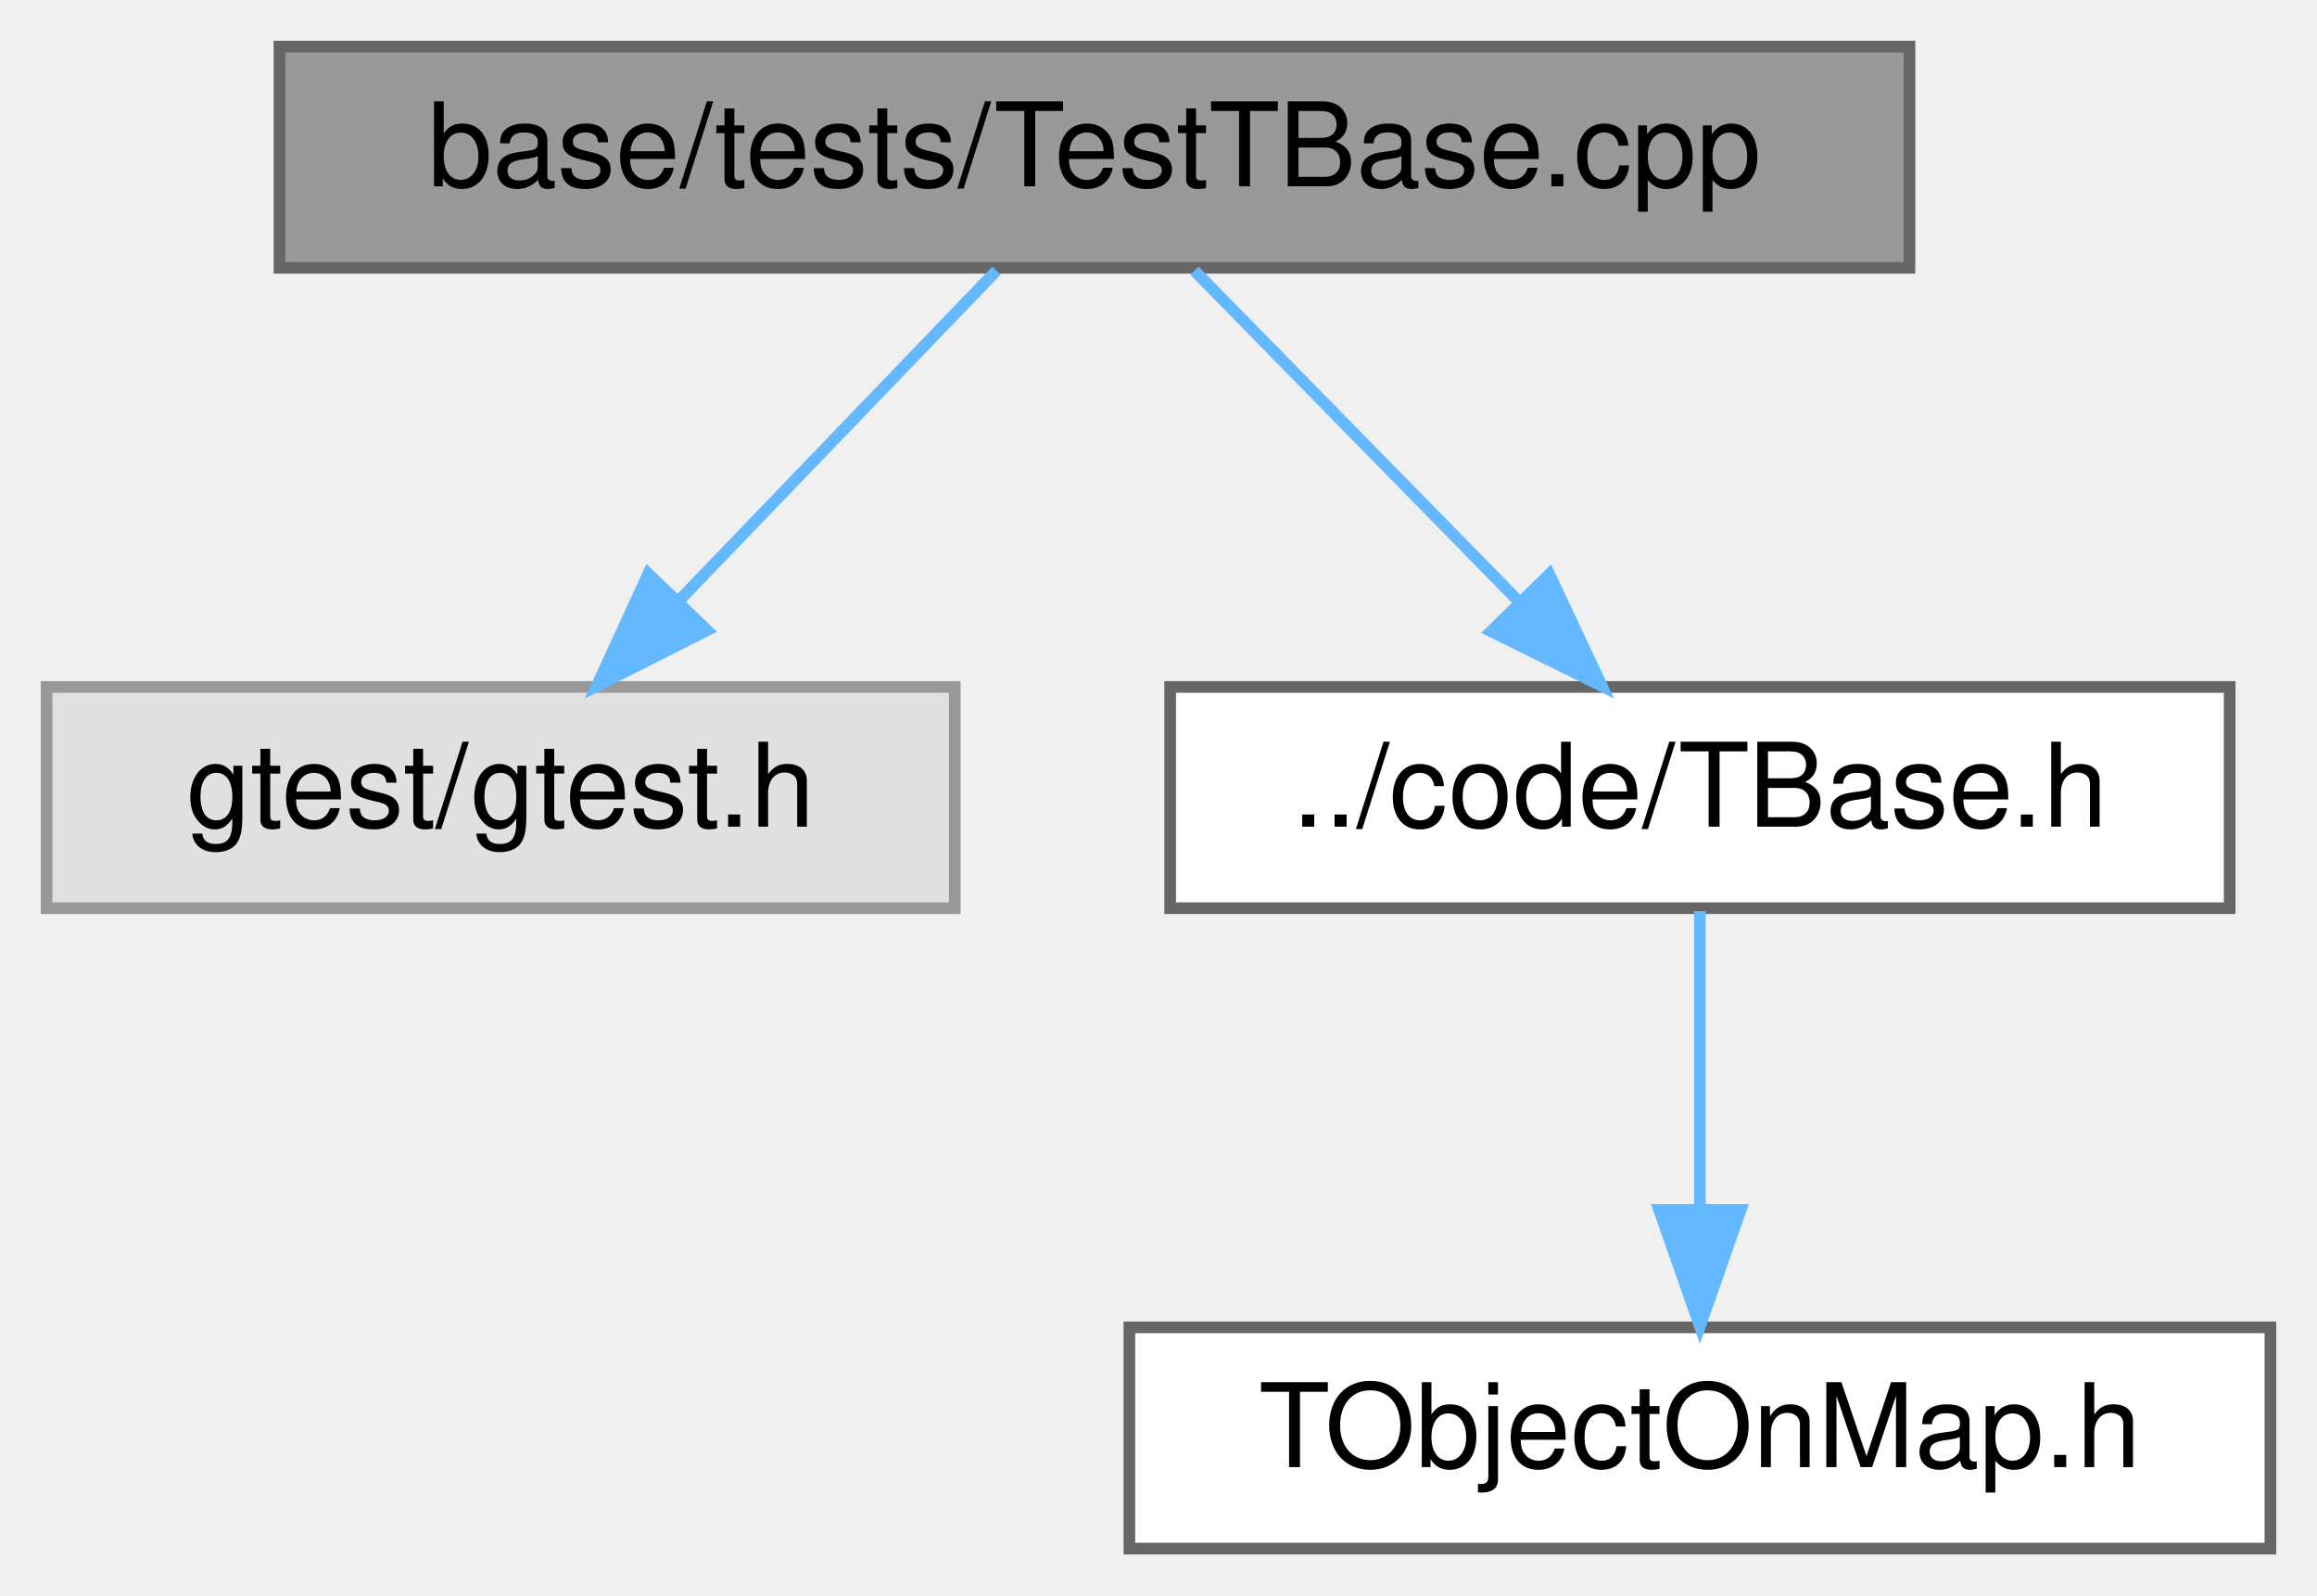
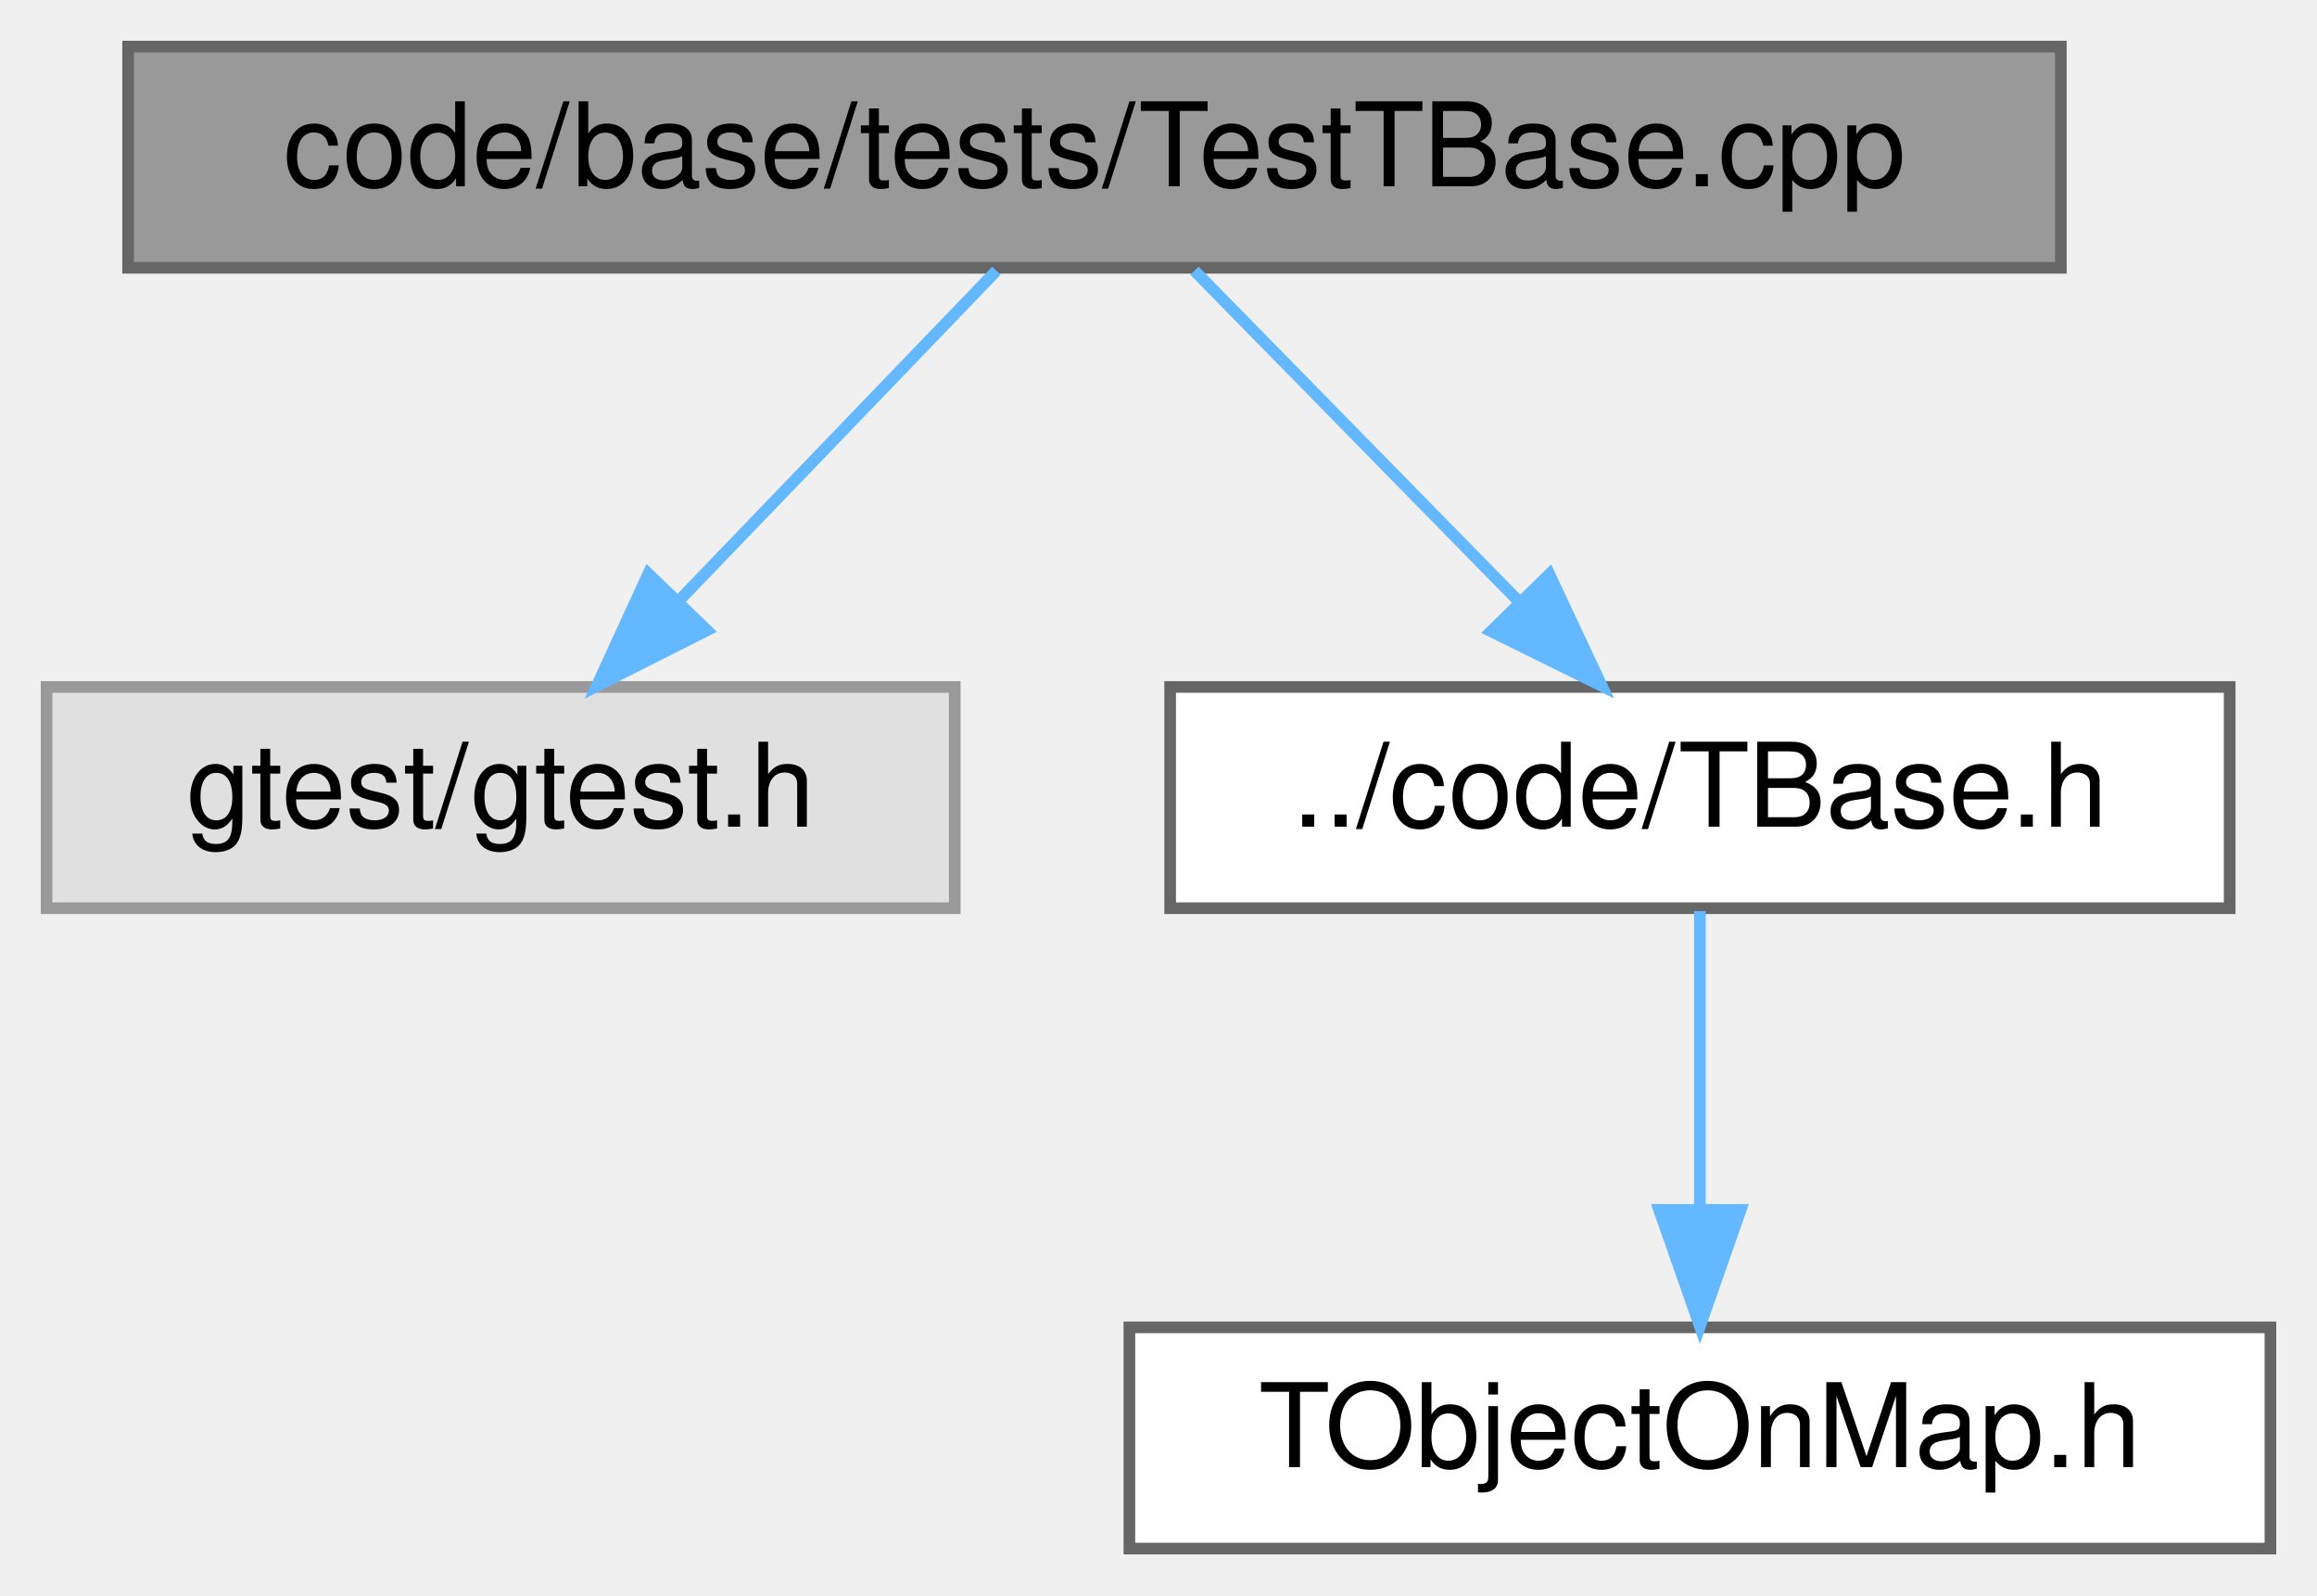
<svg xmlns="http://www.w3.org/2000/svg" xmlns:xlink="http://www.w3.org/1999/xlink" width="199pt" height="137pt" viewBox="0.00 0.00 199.00 137.00">
  <g id="graph0" class="graph" transform="scale(1 1) rotate(0) translate(4 133)">
    <g id="node1" class="node">
      <g id="a_node1">
        <a xlink:title=" ">
-           <polygon fill="#999999" stroke="#666666" points="160,-129 20,-129 20,-110 160,-110 160,-129" />
-           <text text-anchor="middle" x="90" y="-117" font-family="Helvetica,sans-Serif" font-size="10.00">base/tests/TestTBase.cpp</text>
+           <polygon fill="#999999" stroke="#666666" points="173,-129 7,-129 7,-110 173,-110 173,-129" />
+           <text text-anchor="middle" x="90" y="-117" font-family="Helvetica,sans-Serif" font-size="10.00">code/base/tests/TestTBase.cpp</text>
        </a>
      </g>
    </g>
    <g id="node2" class="node">
      <g id="a_node2">
        <a xlink:title=" ">
          <polygon fill="#e0e0e0" stroke="#999999" points="78,-74 0,-74 0,-55 78,-55 78,-74" />
          <text text-anchor="middle" x="39" y="-62" font-family="Helvetica,sans-Serif" font-size="10.00">gtest/gtest.h</text>
        </a>
      </g>
    </g>
    <g id="edge1" class="edge">
      <path fill="none" stroke="#63b8ff" d="M81.58,-109.75C74.23,-102.11 63.37,-90.82 54.46,-81.56" />
      <polygon fill="#63b8ff" stroke="#63b8ff" points="56.72,-78.87 47.26,-74.09 51.68,-83.72 56.72,-78.87" />
    </g>
    <g id="node3" class="node">
      <g id="a_node3">
        <a xlink:href="../../d1/d0c/TBase_8h.html" target="_top" xlink:title=" ">
          <polygon fill="white" stroke="#666666" points="187.5,-74 96.5,-74 96.5,-55 187.5,-55 187.5,-74" />
          <text text-anchor="middle" x="142" y="-62" font-family="Helvetica,sans-Serif" font-size="10.00">../code/TBase.h</text>
        </a>
      </g>
    </g>
    <g id="edge2" class="edge">
      <path fill="none" stroke="#63b8ff" d="M98.59,-109.75C106.16,-102.03 117.38,-90.6 126.51,-81.28" />
      <polygon fill="#63b8ff" stroke="#63b8ff" points="129.07,-83.68 133.57,-74.09 124.07,-78.78 129.07,-83.68" />
    </g>
    <g id="node4" class="node">
      <g id="a_node4">
        <a xlink:href="../../dc/d06/TObjectOnMap_8h.html" target="_top" xlink:title=" ">
          <polygon fill="white" stroke="#666666" points="191,-19 93,-19 93,0 191,0 191,-19" />
          <text text-anchor="middle" x="142" y="-7" font-family="Helvetica,sans-Serif" font-size="10.00">TObjectOnMap.h</text>
        </a>
      </g>
    </g>
    <g id="edge3" class="edge">
      <path fill="none" stroke="#63b8ff" d="M142,-54.75C142,-47.8 142,-37.85 142,-29.13" />
      <polygon fill="#63b8ff" stroke="#63b8ff" points="145.5,-29.09 142,-19.09 138.5,-29.09 145.5,-29.09" />
    </g>
  </g>
</svg>
